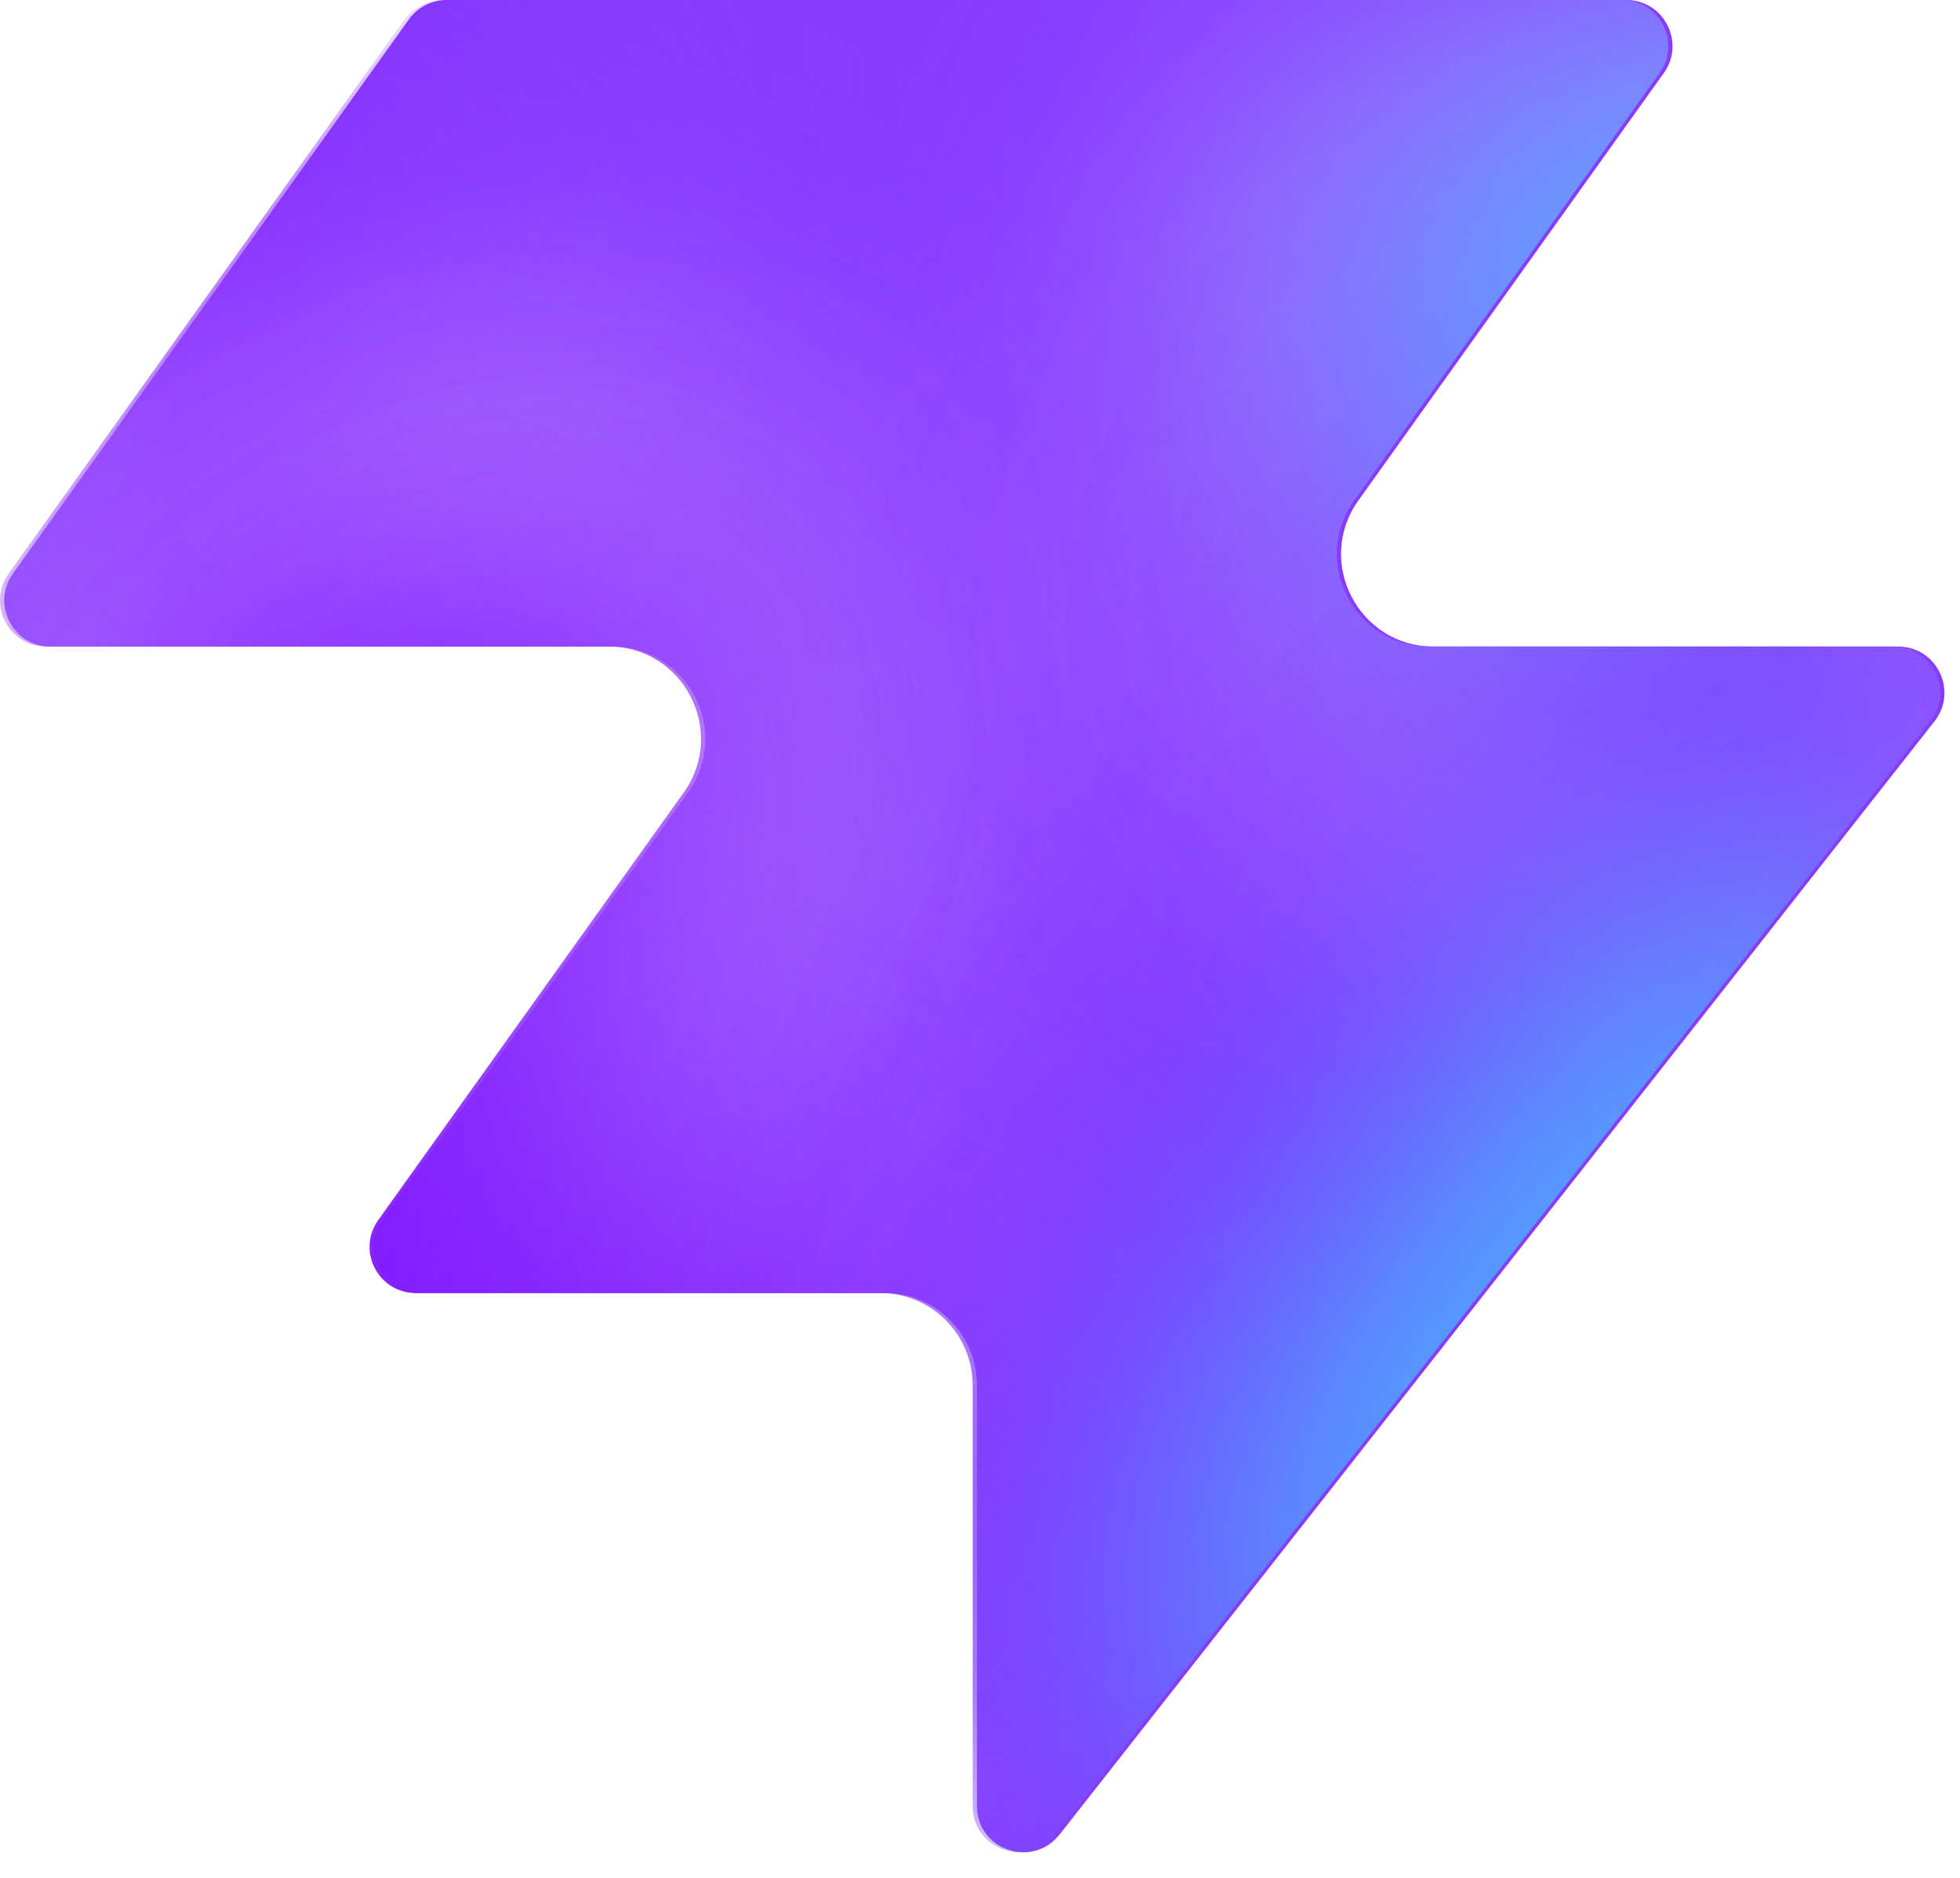
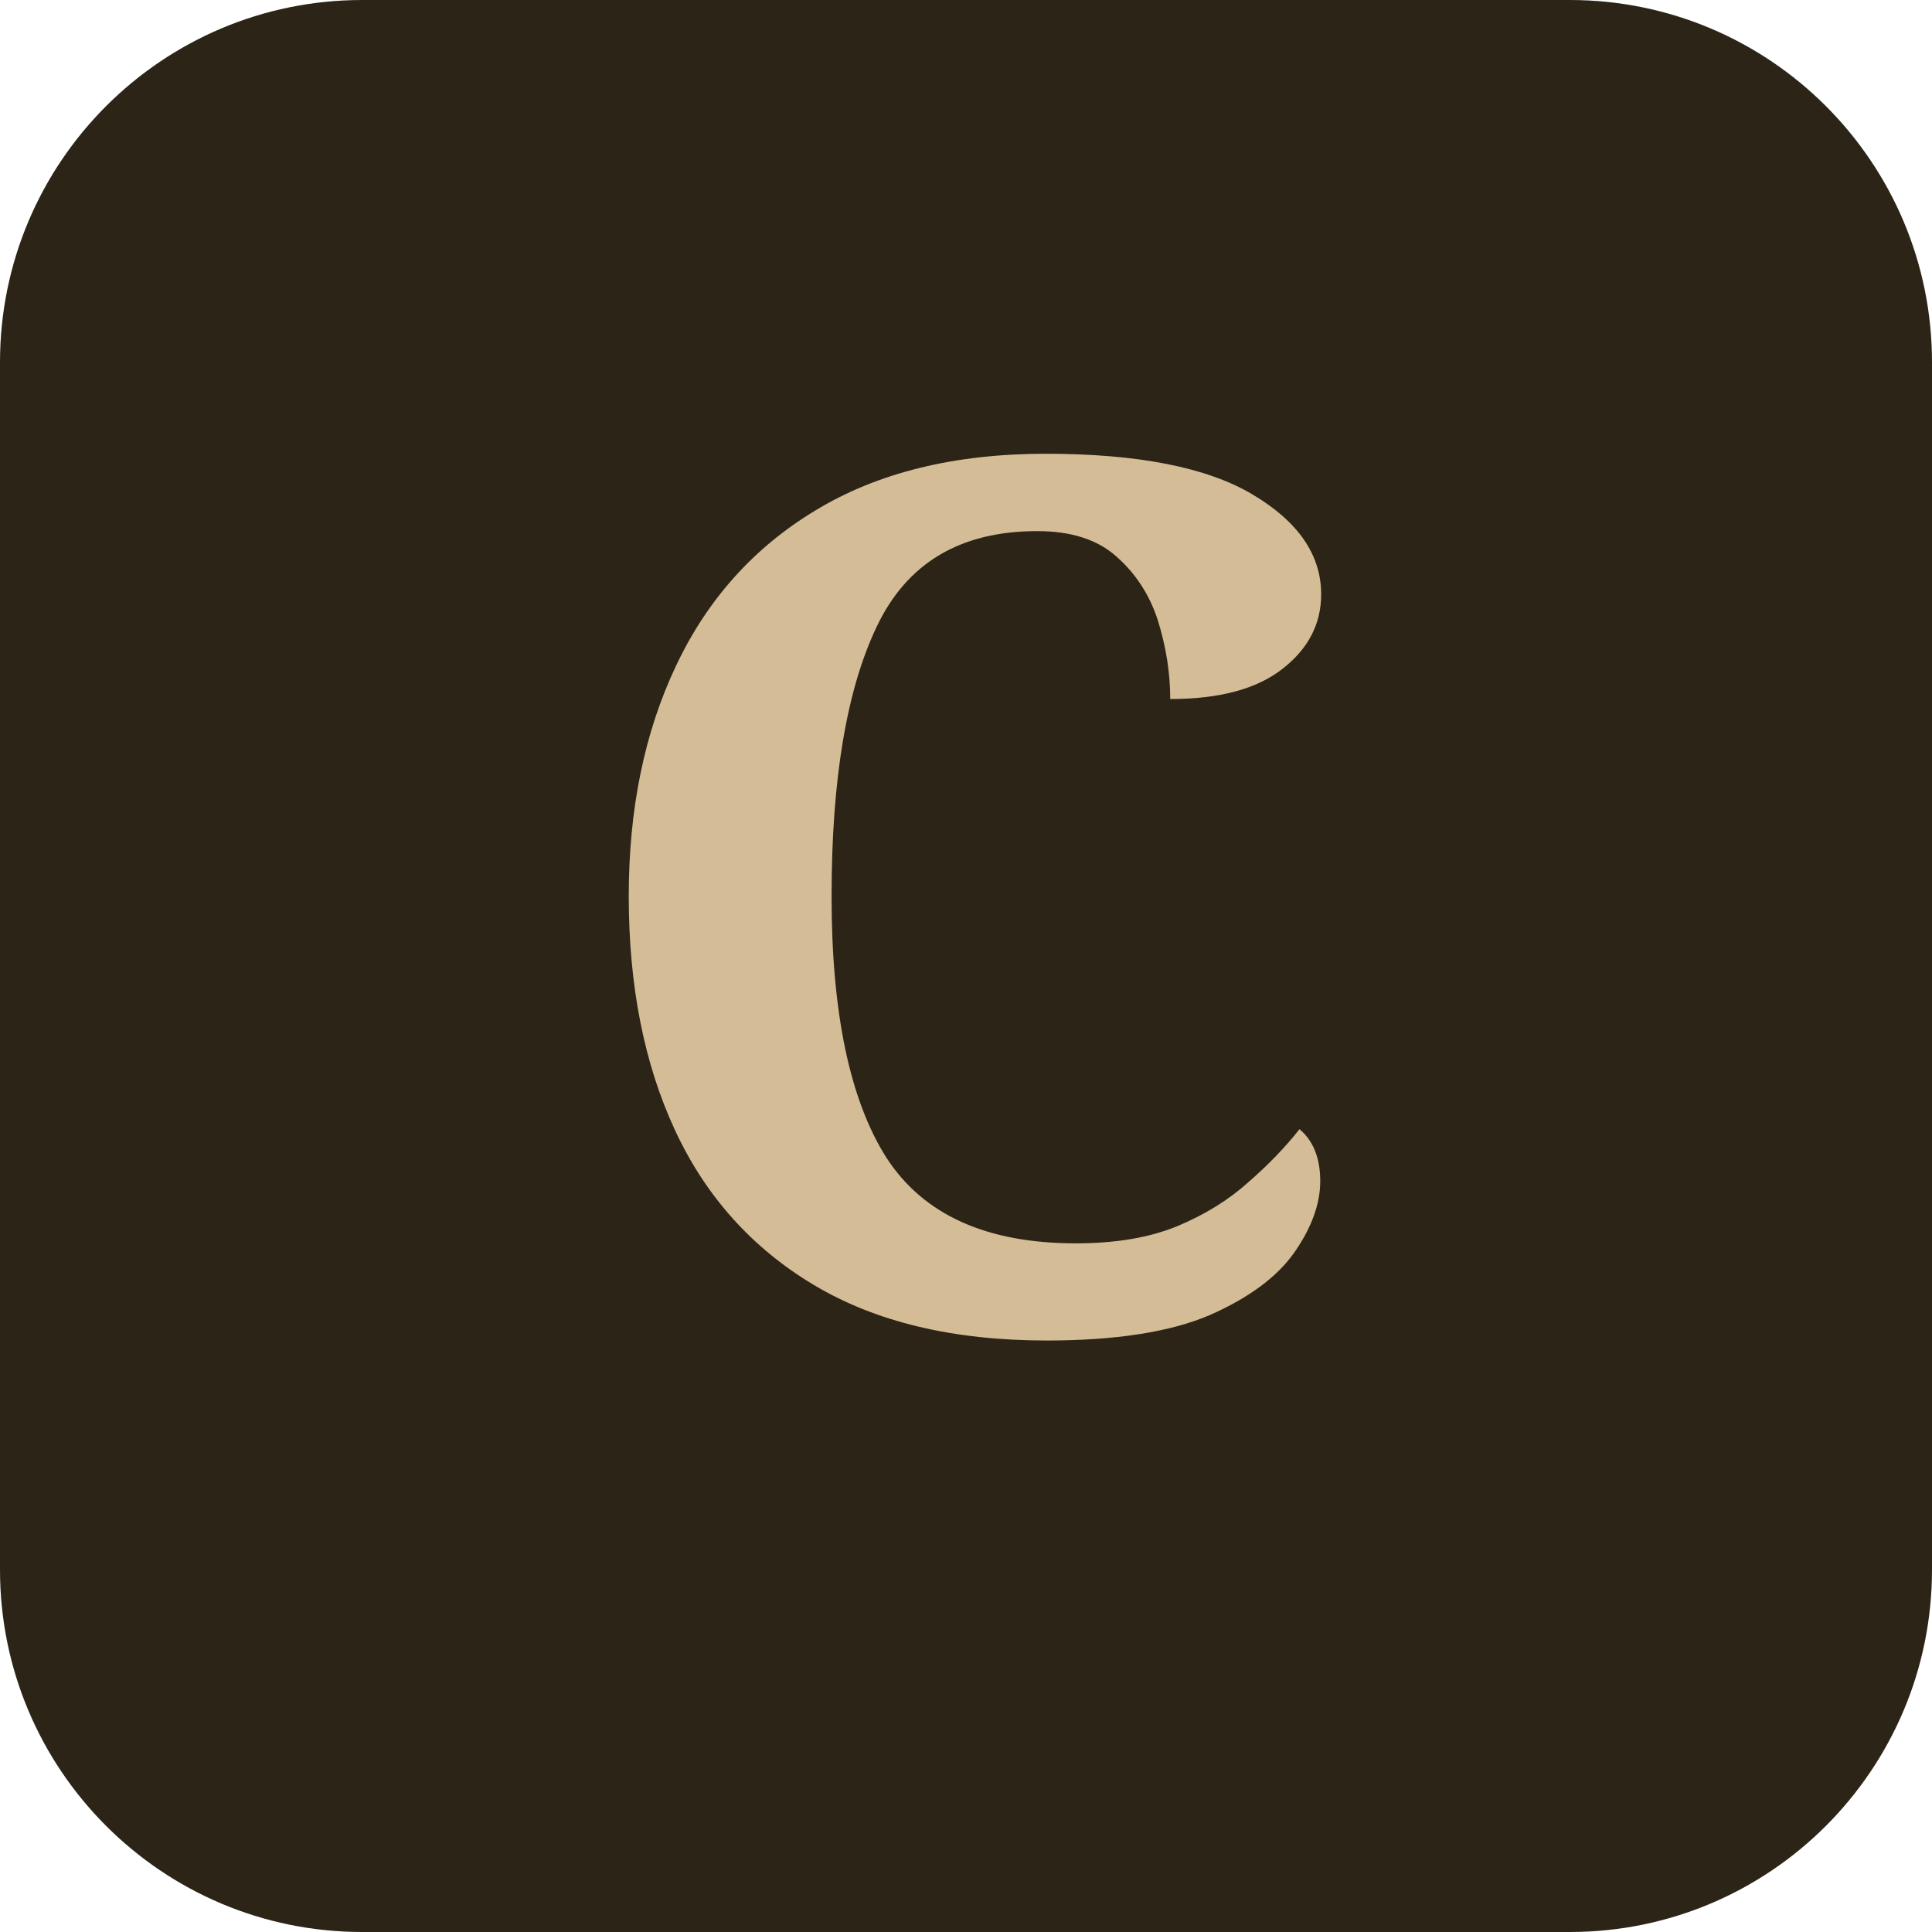
- <svg xmlns="http://www.w3.org/2000/svg" width="48" height="46" fill="none" viewBox="0 0 48 46">
-   <path fill="#863bff" d="M25.946 44.938c-.664.845-2.021.375-2.021-.698V33.937a2.26 2.26 0 0 0-2.262-2.262H10.287c-.92 0-1.456-1.04-.92-1.788l7.48-10.471c1.07-1.497 0-3.578-1.842-3.578H1.237c-.92 0-1.456-1.04-.92-1.788L10.013.474c.214-.297.556-.474.92-.474h28.894c.92 0 1.456 1.04.92 1.788l-7.48 10.471c-1.07 1.498 0 3.579 1.842 3.579h11.377c.943 0 1.473 1.088.89 1.83L25.947 44.94z" style="fill:#863bff;fill:color(display-p3 .525 .23 1);fill-opacity:1" />
-   <mask id="a" width="48" height="46" x="0" y="0" maskUnits="userSpaceOnUse" style="mask-type:alpha">
-     <path fill="#000" d="M25.842 44.938c-.664.844-2.021.375-2.021-.698V33.937a2.26 2.26 0 0 0-2.262-2.262H10.183c-.92 0-1.456-1.04-.92-1.788l7.48-10.471c1.07-1.498 0-3.579-1.842-3.579H1.133c-.92 0-1.456-1.04-.92-1.787L9.91.473c.214-.297.556-.474.92-.474h28.894c.92 0 1.456 1.04.92 1.788l-7.48 10.471c-1.07 1.498 0 3.578 1.842 3.578h11.377c.943 0 1.473 1.088.89 1.832L25.843 44.94z" style="fill:#000;fill-opacity:1" />
-   </mask>
-   <g mask="url(#a)">
-     <g filter="url(#b)">
-       <ellipse cx="5.508" cy="14.704" fill="#ede6ff" rx="5.508" ry="14.704" style="fill:#ede6ff;fill:color(display-p3 .927 .903 1);fill-opacity:1" transform="matrix(.00324 1 1 -.00324 -4.47 31.516)" />
-     </g>
-     <g filter="url(#c)">
-       <ellipse cx="10.399" cy="29.851" fill="#ede6ff" rx="10.399" ry="29.851" style="fill:#ede6ff;fill:color(display-p3 .927 .903 1);fill-opacity:1" transform="matrix(.00324 1 1 -.00324 -39.328 7.883)" />
-     </g>
-     <g filter="url(#d)">
-       <ellipse cx="5.508" cy="30.487" fill="#7e14ff" rx="5.508" ry="30.487" style="fill:#7e14ff;fill:color(display-p3 .492 .077 1);fill-opacity:1" transform="rotate(89.814 -25.913 -14.639)scale(1 -1)" />
-     </g>
-     <g filter="url(#e)">
-       <ellipse cx="5.508" cy="30.599" fill="#7e14ff" rx="5.508" ry="30.599" style="fill:#7e14ff;fill:color(display-p3 .492 .077 1);fill-opacity:1" transform="rotate(89.814 -32.644 -3.334)scale(1 -1)" />
-     </g>
-     <g filter="url(#f)">
-       <ellipse cx="5.508" cy="30.599" fill="#7e14ff" rx="5.508" ry="30.599" style="fill:#7e14ff;fill:color(display-p3 .492 .077 1);fill-opacity:1" transform="matrix(.00324 1 1 -.00324 -34.34 30.47)" />
-     </g>
-     <g filter="url(#g)">
-       <ellipse cx="14.072" cy="22.078" fill="#ede6ff" rx="14.072" ry="22.078" style="fill:#ede6ff;fill:color(display-p3 .927 .903 1);fill-opacity:1" transform="rotate(93.35 24.506 48.493)scale(-1 1)" />
-     </g>
-     <g filter="url(#h)">
-       <ellipse cx="3.47" cy="21.501" fill="#7e14ff" rx="3.47" ry="21.501" style="fill:#7e14ff;fill:color(display-p3 .492 .077 1);fill-opacity:1" transform="rotate(89.009 28.708 47.59)scale(-1 1)" />
-     </g>
-     <g filter="url(#i)">
-       <ellipse cx="3.47" cy="21.501" fill="#7e14ff" rx="3.47" ry="21.501" style="fill:#7e14ff;fill:color(display-p3 .492 .077 1);fill-opacity:1" transform="rotate(89.009 28.708 47.59)scale(-1 1)" />
-     </g>
-     <g filter="url(#j)">
-       <ellipse cx=".387" cy="8.972" fill="#7e14ff" rx="4.407" ry="29.108" style="fill:#7e14ff;fill:color(display-p3 .492 .077 1);fill-opacity:1" transform="rotate(39.51 .387 8.972)" />
-     </g>
-     <g filter="url(#k)">
-       <ellipse cx="47.523" cy="-6.092" fill="#7e14ff" rx="4.407" ry="29.108" style="fill:#7e14ff;fill:color(display-p3 .492 .077 1);fill-opacity:1" transform="rotate(37.892 47.523 -6.092)" />
-     </g>
-     <g filter="url(#l)">
-       <ellipse cx="41.412" cy="6.333" fill="#47bfff" rx="5.971" ry="9.665" style="fill:#47bfff;fill:color(display-p3 .28 .748 1);fill-opacity:1" transform="rotate(37.892 41.412 6.333)" />
-     </g>
-     <g filter="url(#m)">
-       <ellipse cx="-1.879" cy="38.332" fill="#7e14ff" rx="4.407" ry="29.108" style="fill:#7e14ff;fill:color(display-p3 .492 .077 1);fill-opacity:1" transform="rotate(37.892 -1.88 38.332)" />
-     </g>
-     <g filter="url(#n)">
-       <ellipse cx="-1.879" cy="38.332" fill="#7e14ff" rx="4.407" ry="29.108" style="fill:#7e14ff;fill:color(display-p3 .492 .077 1);fill-opacity:1" transform="rotate(37.892 -1.88 38.332)" />
-     </g>
-     <g filter="url(#o)">
-       <ellipse cx="35.651" cy="29.907" fill="#7e14ff" rx="4.407" ry="29.108" style="fill:#7e14ff;fill:color(display-p3 .492 .077 1);fill-opacity:1" transform="rotate(37.892 35.651 29.907)" />
-     </g>
-     <g filter="url(#p)">
-       <ellipse cx="38.418" cy="32.4" fill="#47bfff" rx="5.971" ry="15.297" style="fill:#47bfff;fill:color(display-p3 .28 .748 1);fill-opacity:1" transform="rotate(37.892 38.418 32.4)" />
-     </g>
-   </g>
-   <defs>
-     <filter id="b" width="60.045" height="41.654" x="-19.77" y="16.149" color-interpolation-filters="sRGB" filterUnits="userSpaceOnUse">
-       <feFlood flood-opacity="0" result="BackgroundImageFix" />
-       <feBlend in="SourceGraphic" in2="BackgroundImageFix" result="shape" />
-       <feGaussianBlur result="effect1_foregroundBlur_2002_17158" stdDeviation="7.659" />
-     </filter>
-     <filter id="c" width="90.34" height="51.437" x="-54.613" y="-7.533" color-interpolation-filters="sRGB" filterUnits="userSpaceOnUse">
-       <feFlood flood-opacity="0" result="BackgroundImageFix" />
-       <feBlend in="SourceGraphic" in2="BackgroundImageFix" result="shape" />
-       <feGaussianBlur result="effect1_foregroundBlur_2002_17158" stdDeviation="7.659" />
-     </filter>
-     <filter id="d" width="79.355" height="29.4" x="-49.64" y="2.03" color-interpolation-filters="sRGB" filterUnits="userSpaceOnUse">
-       <feFlood flood-opacity="0" result="BackgroundImageFix" />
-       <feBlend in="SourceGraphic" in2="BackgroundImageFix" result="shape" />
-       <feGaussianBlur result="effect1_foregroundBlur_2002_17158" stdDeviation="4.596" />
-     </filter>
-     <filter id="e" width="79.579" height="29.4" x="-45.045" y="20.029" color-interpolation-filters="sRGB" filterUnits="userSpaceOnUse">
-       <feFlood flood-opacity="0" result="BackgroundImageFix" />
-       <feBlend in="SourceGraphic" in2="BackgroundImageFix" result="shape" />
-       <feGaussianBlur result="effect1_foregroundBlur_2002_17158" stdDeviation="4.596" />
-     </filter>
-     <filter id="f" width="79.579" height="29.4" x="-43.513" y="21.178" color-interpolation-filters="sRGB" filterUnits="userSpaceOnUse">
-       <feFlood flood-opacity="0" result="BackgroundImageFix" />
-       <feBlend in="SourceGraphic" in2="BackgroundImageFix" result="shape" />
-       <feGaussianBlur result="effect1_foregroundBlur_2002_17158" stdDeviation="4.596" />
-     </filter>
-     <filter id="g" width="74.749" height="58.852" x="15.756" y="-17.901" color-interpolation-filters="sRGB" filterUnits="userSpaceOnUse">
-       <feFlood flood-opacity="0" result="BackgroundImageFix" />
-       <feBlend in="SourceGraphic" in2="BackgroundImageFix" result="shape" />
-       <feGaussianBlur result="effect1_foregroundBlur_2002_17158" stdDeviation="7.659" />
-     </filter>
-     <filter id="h" width="61.377" height="25.362" x="23.548" y="2.284" color-interpolation-filters="sRGB" filterUnits="userSpaceOnUse">
-       <feFlood flood-opacity="0" result="BackgroundImageFix" />
-       <feBlend in="SourceGraphic" in2="BackgroundImageFix" result="shape" />
-       <feGaussianBlur result="effect1_foregroundBlur_2002_17158" stdDeviation="4.596" />
-     </filter>
-     <filter id="i" width="61.377" height="25.362" x="23.548" y="2.284" color-interpolation-filters="sRGB" filterUnits="userSpaceOnUse">
-       <feFlood flood-opacity="0" result="BackgroundImageFix" />
-       <feBlend in="SourceGraphic" in2="BackgroundImageFix" result="shape" />
-       <feGaussianBlur result="effect1_foregroundBlur_2002_17158" stdDeviation="4.596" />
-     </filter>
-     <filter id="j" width="56.045" height="63.649" x="-27.636" y="-22.853" color-interpolation-filters="sRGB" filterUnits="userSpaceOnUse">
-       <feFlood flood-opacity="0" result="BackgroundImageFix" />
-       <feBlend in="SourceGraphic" in2="BackgroundImageFix" result="shape" />
-       <feGaussianBlur result="effect1_foregroundBlur_2002_17158" stdDeviation="4.596" />
-     </filter>
-     <filter id="k" width="54.814" height="64.646" x="20.116" y="-38.415" color-interpolation-filters="sRGB" filterUnits="userSpaceOnUse">
-       <feFlood flood-opacity="0" result="BackgroundImageFix" />
-       <feBlend in="SourceGraphic" in2="BackgroundImageFix" result="shape" />
-       <feGaussianBlur result="effect1_foregroundBlur_2002_17158" stdDeviation="4.596" />
-     </filter>
-     <filter id="l" width="33.541" height="35.313" x="24.641" y="-11.323" color-interpolation-filters="sRGB" filterUnits="userSpaceOnUse">
-       <feFlood flood-opacity="0" result="BackgroundImageFix" />
-       <feBlend in="SourceGraphic" in2="BackgroundImageFix" result="shape" />
-       <feGaussianBlur result="effect1_foregroundBlur_2002_17158" stdDeviation="4.596" />
-     </filter>
-     <filter id="m" width="54.814" height="64.646" x="-29.286" y="6.009" color-interpolation-filters="sRGB" filterUnits="userSpaceOnUse">
-       <feFlood flood-opacity="0" result="BackgroundImageFix" />
-       <feBlend in="SourceGraphic" in2="BackgroundImageFix" result="shape" />
-       <feGaussianBlur result="effect1_foregroundBlur_2002_17158" stdDeviation="4.596" />
-     </filter>
-     <filter id="n" width="54.814" height="64.646" x="-29.286" y="6.009" color-interpolation-filters="sRGB" filterUnits="userSpaceOnUse">
-       <feFlood flood-opacity="0" result="BackgroundImageFix" />
-       <feBlend in="SourceGraphic" in2="BackgroundImageFix" result="shape" />
-       <feGaussianBlur result="effect1_foregroundBlur_2002_17158" stdDeviation="4.596" />
-     </filter>
-     <filter id="o" width="54.814" height="64.646" x="8.244" y="-2.416" color-interpolation-filters="sRGB" filterUnits="userSpaceOnUse">
-       <feFlood flood-opacity="0" result="BackgroundImageFix" />
-       <feBlend in="SourceGraphic" in2="BackgroundImageFix" result="shape" />
-       <feGaussianBlur result="effect1_foregroundBlur_2002_17158" stdDeviation="4.596" />
-     </filter>
-     <filter id="p" width="39.409" height="43.623" x="18.713" y="10.588" color-interpolation-filters="sRGB" filterUnits="userSpaceOnUse">
-       <feFlood flood-opacity="0" result="BackgroundImageFix" />
-       <feBlend in="SourceGraphic" in2="BackgroundImageFix" result="shape" />
-       <feGaussianBlur result="effect1_foregroundBlur_2002_17158" stdDeviation="4.596" />
-     </filter>
-   </defs>
+ <svg xmlns="http://www.w3.org/2000/svg" viewBox="0 0 32 32">
+   <rect width="32" height="32" rx="6" fill="#2C2416" />
+   <text x="16" y="22" font-family="Georgia, serif" font-size="20" font-weight="bold" fill="#D4BD96" text-anchor="middle">C</text>
</svg>
